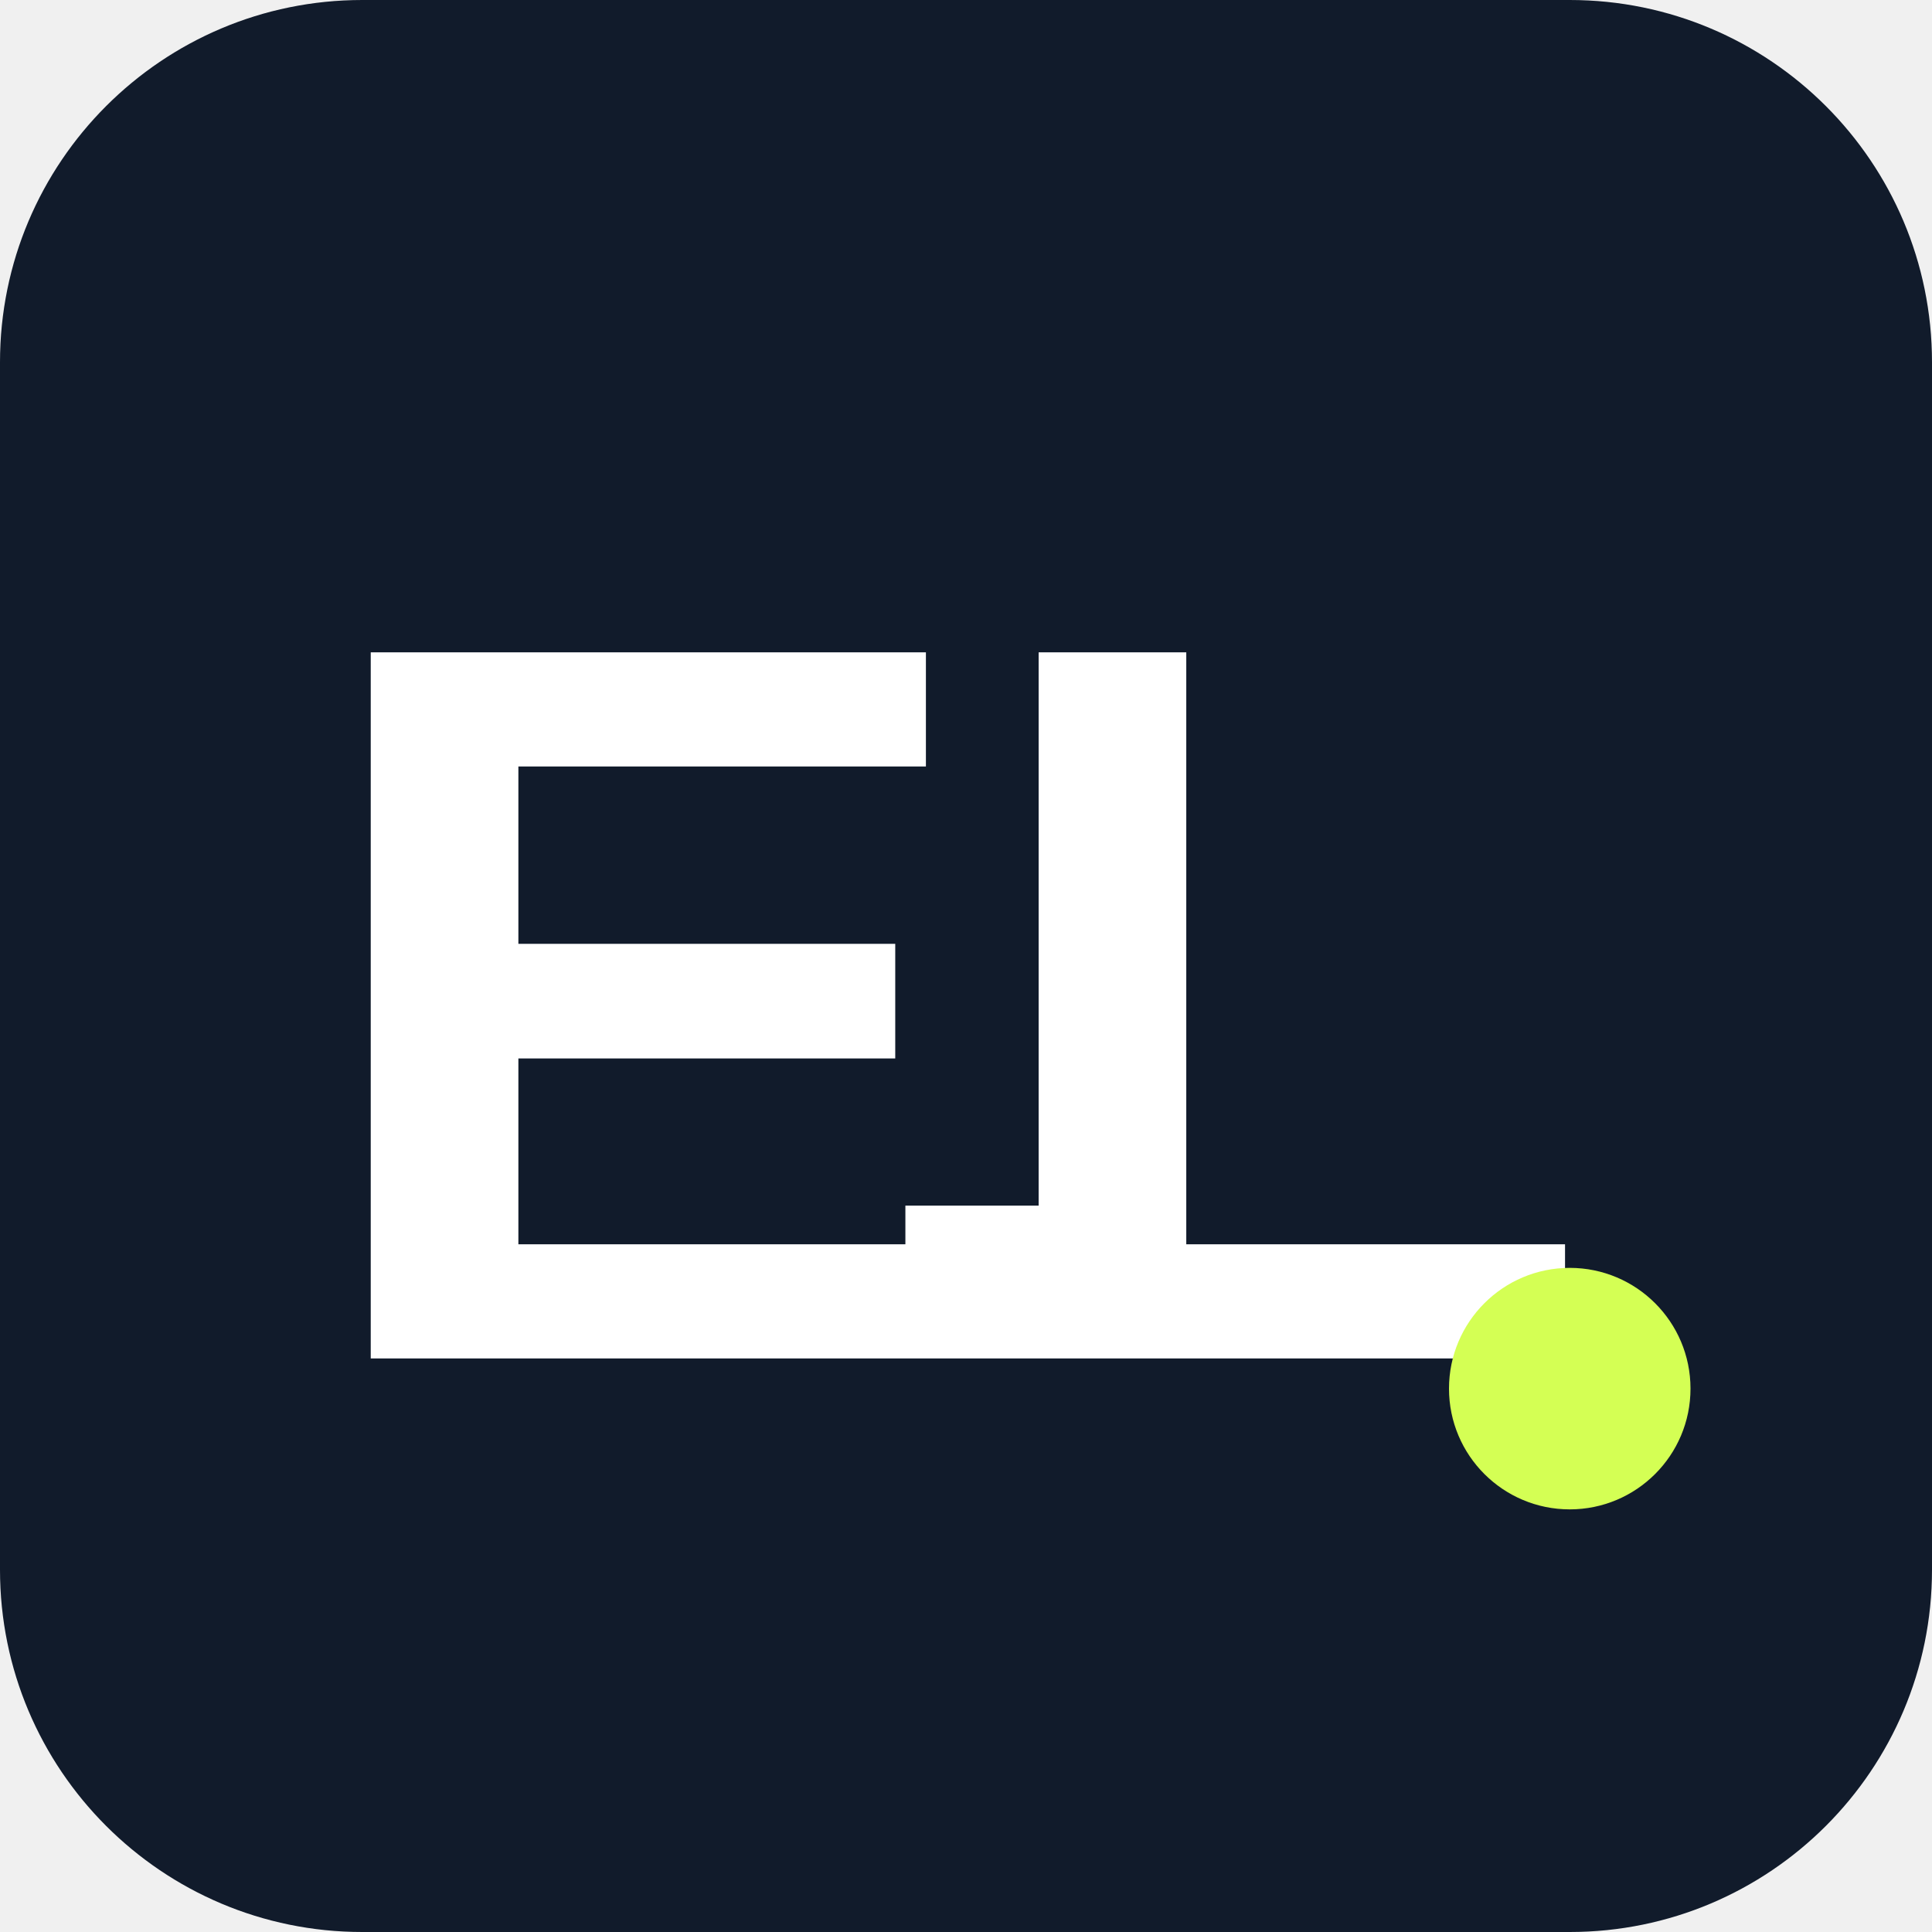
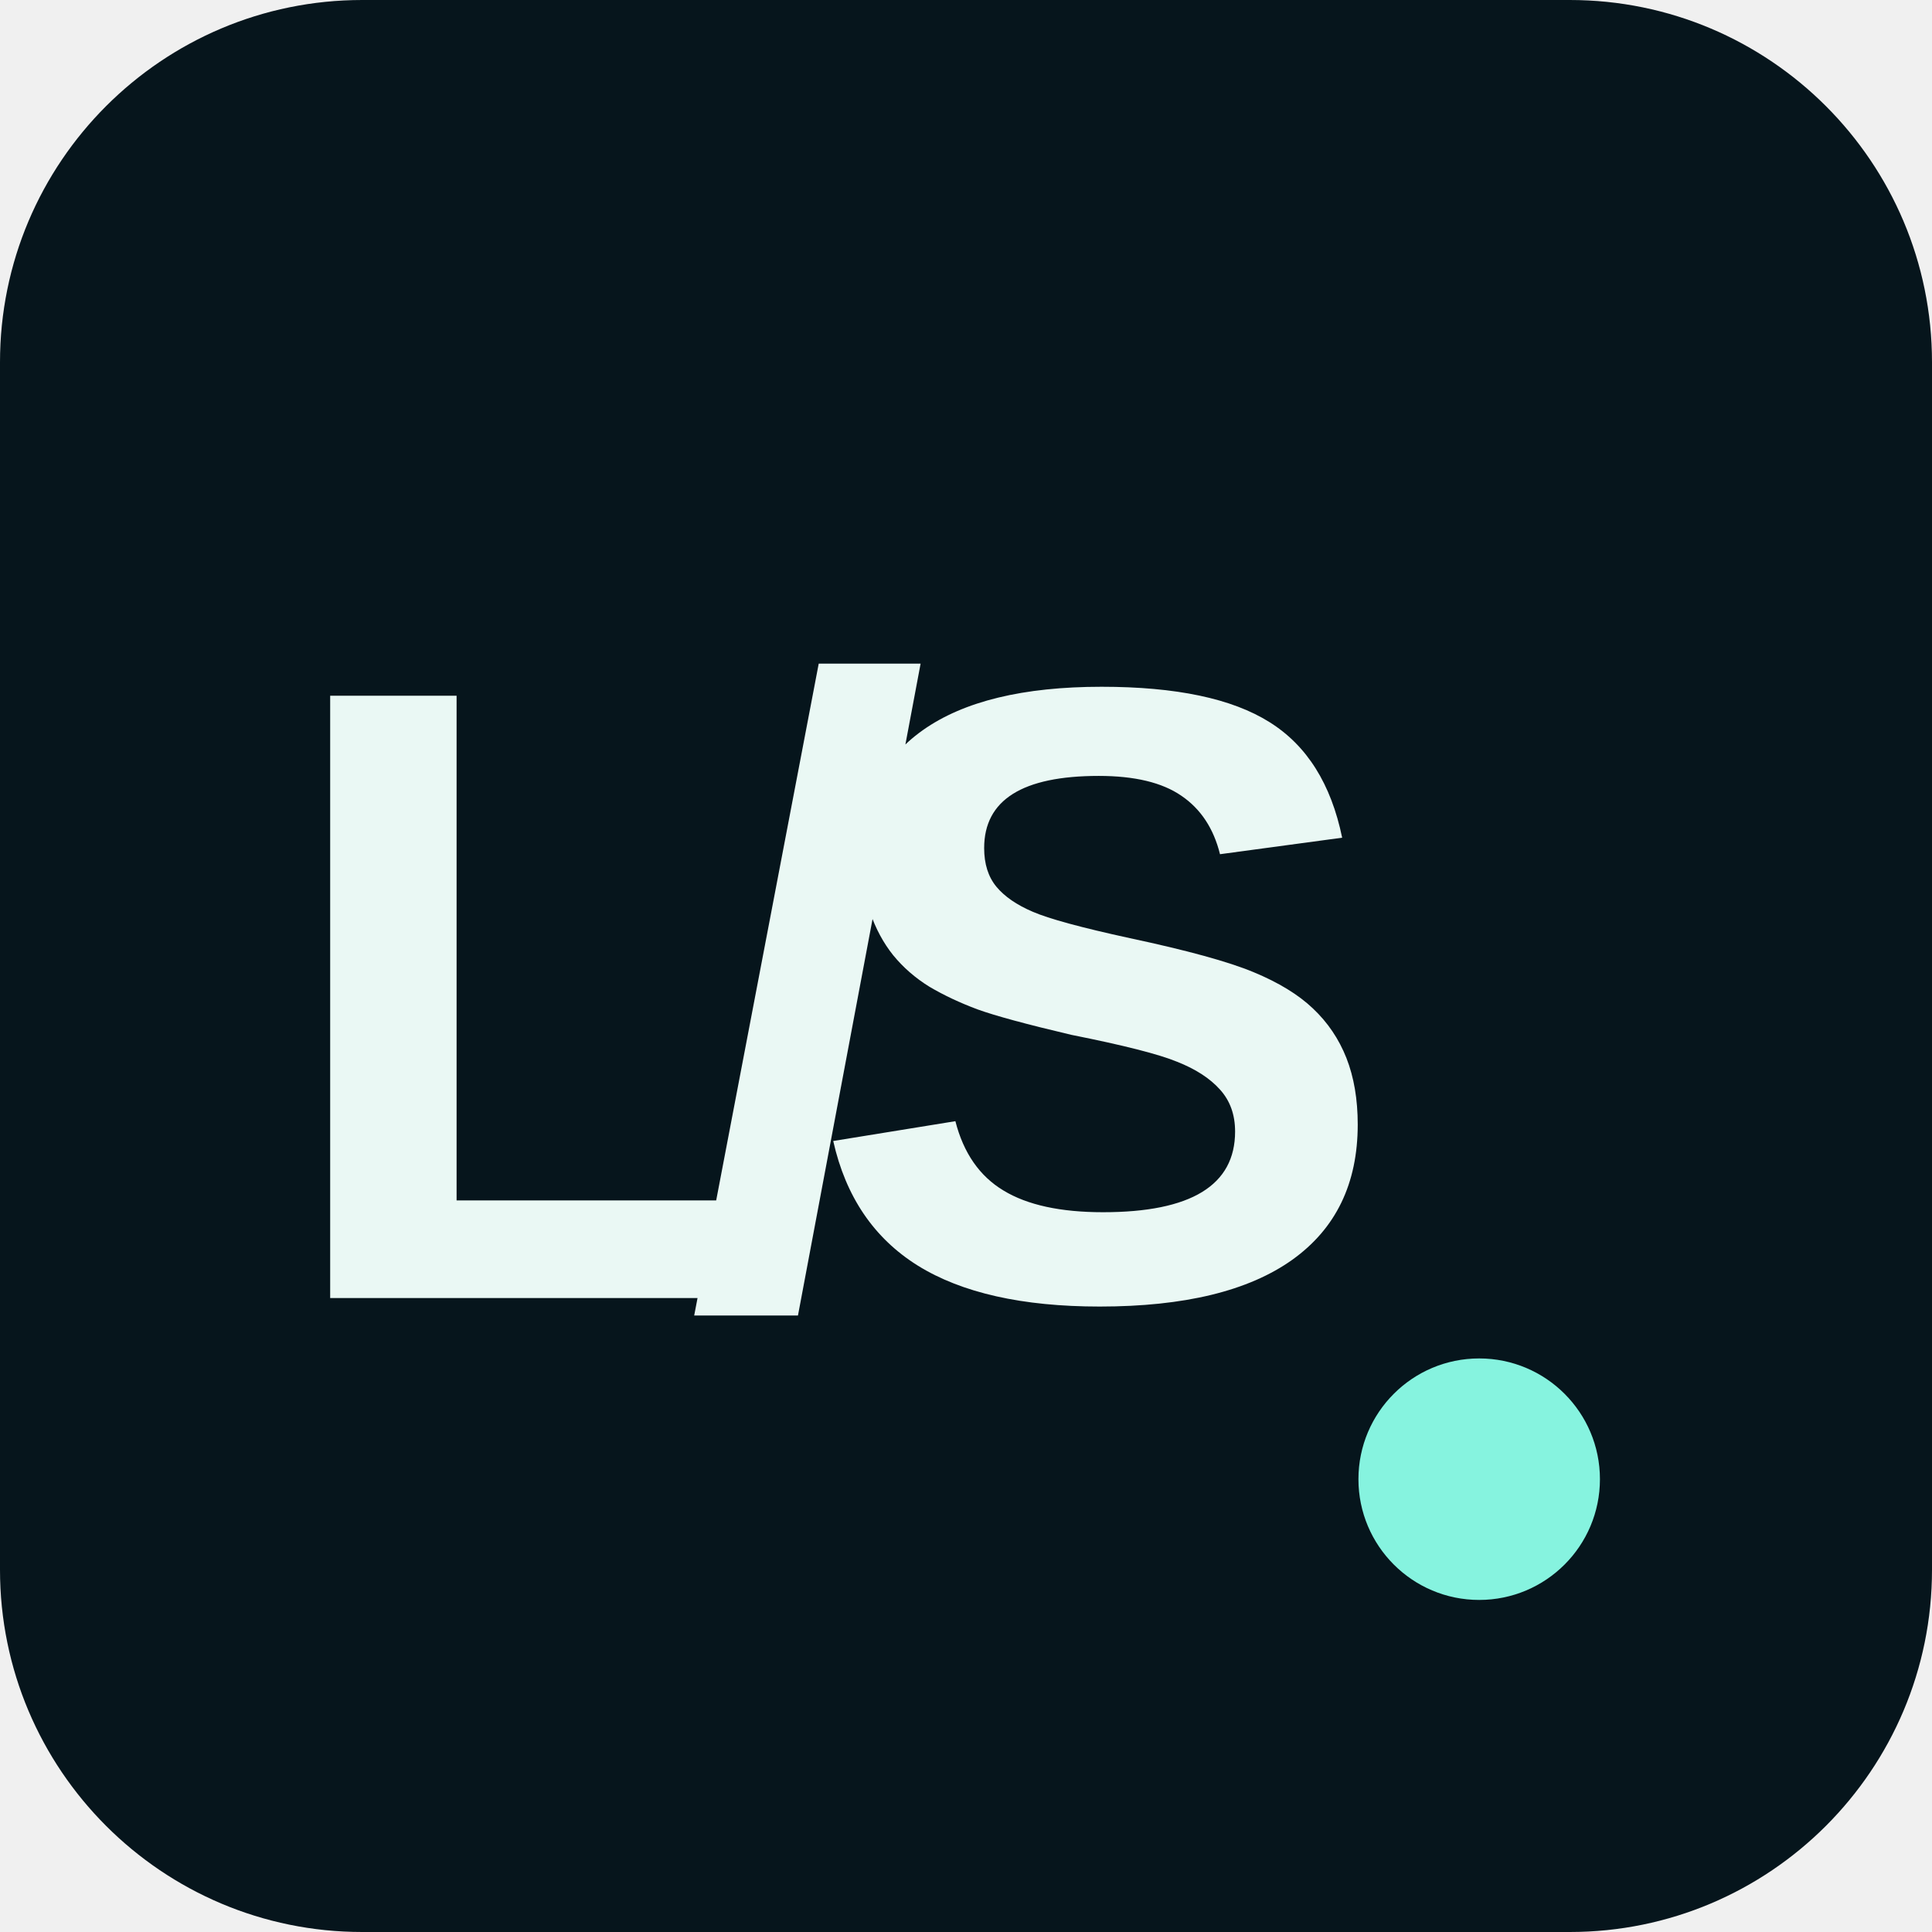
<svg xmlns="http://www.w3.org/2000/svg" viewBox="0 0 64 64">
-   <rect width="64" height="64" rx="12" fill="#111b2b" />
-   <text x="10" y="45" font-family="Arial,Helvetica,sans-serif" font-size="34" font-weight="900" letter-spacing="-5" fill="#fff">E.L</text>
-   <circle cx="52" cy="46" r="4" fill="#d4ff54" />
+   <rect width="64" height="64" rx="12" fill="#06151c" />
+   <text x="9" y="43" font-family="Arial,Helvetica,sans-serif" font-size="29" font-weight="900" letter-spacing="-4" fill="#eaf8f4">L/S</text>
+   <circle cx="49" cy="49" r="4" fill="#86f3df" />
</svg>
